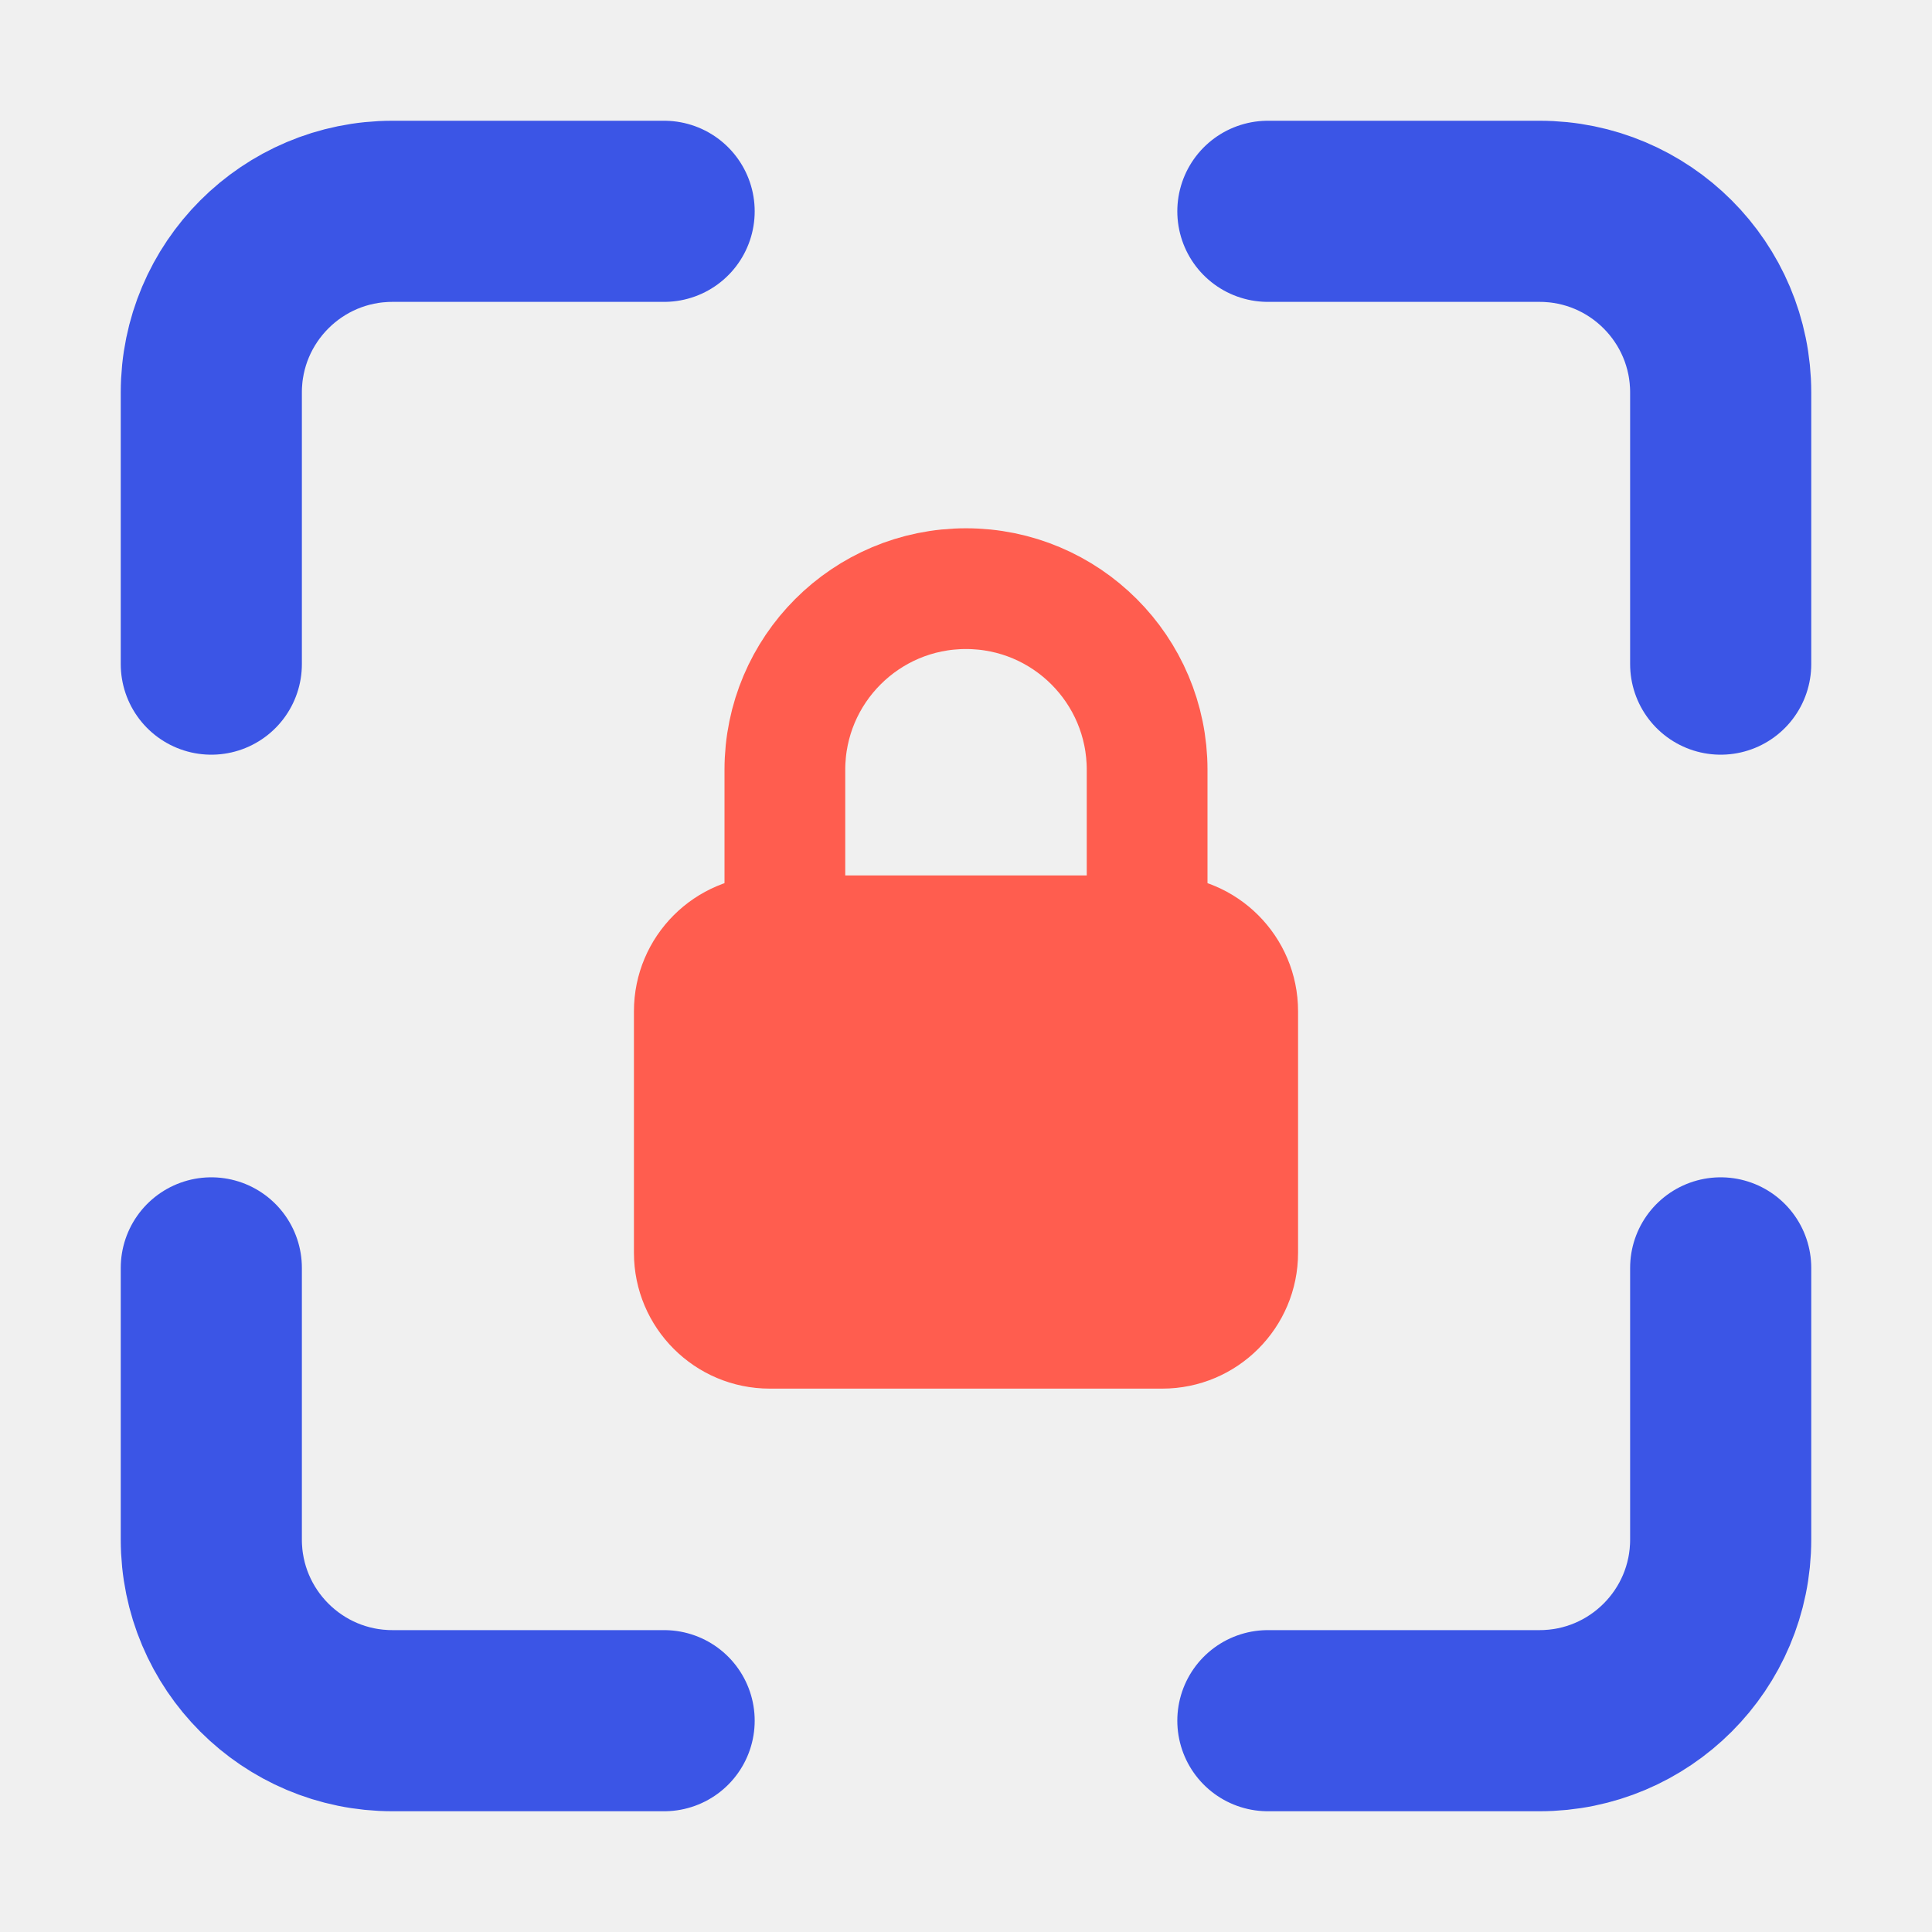
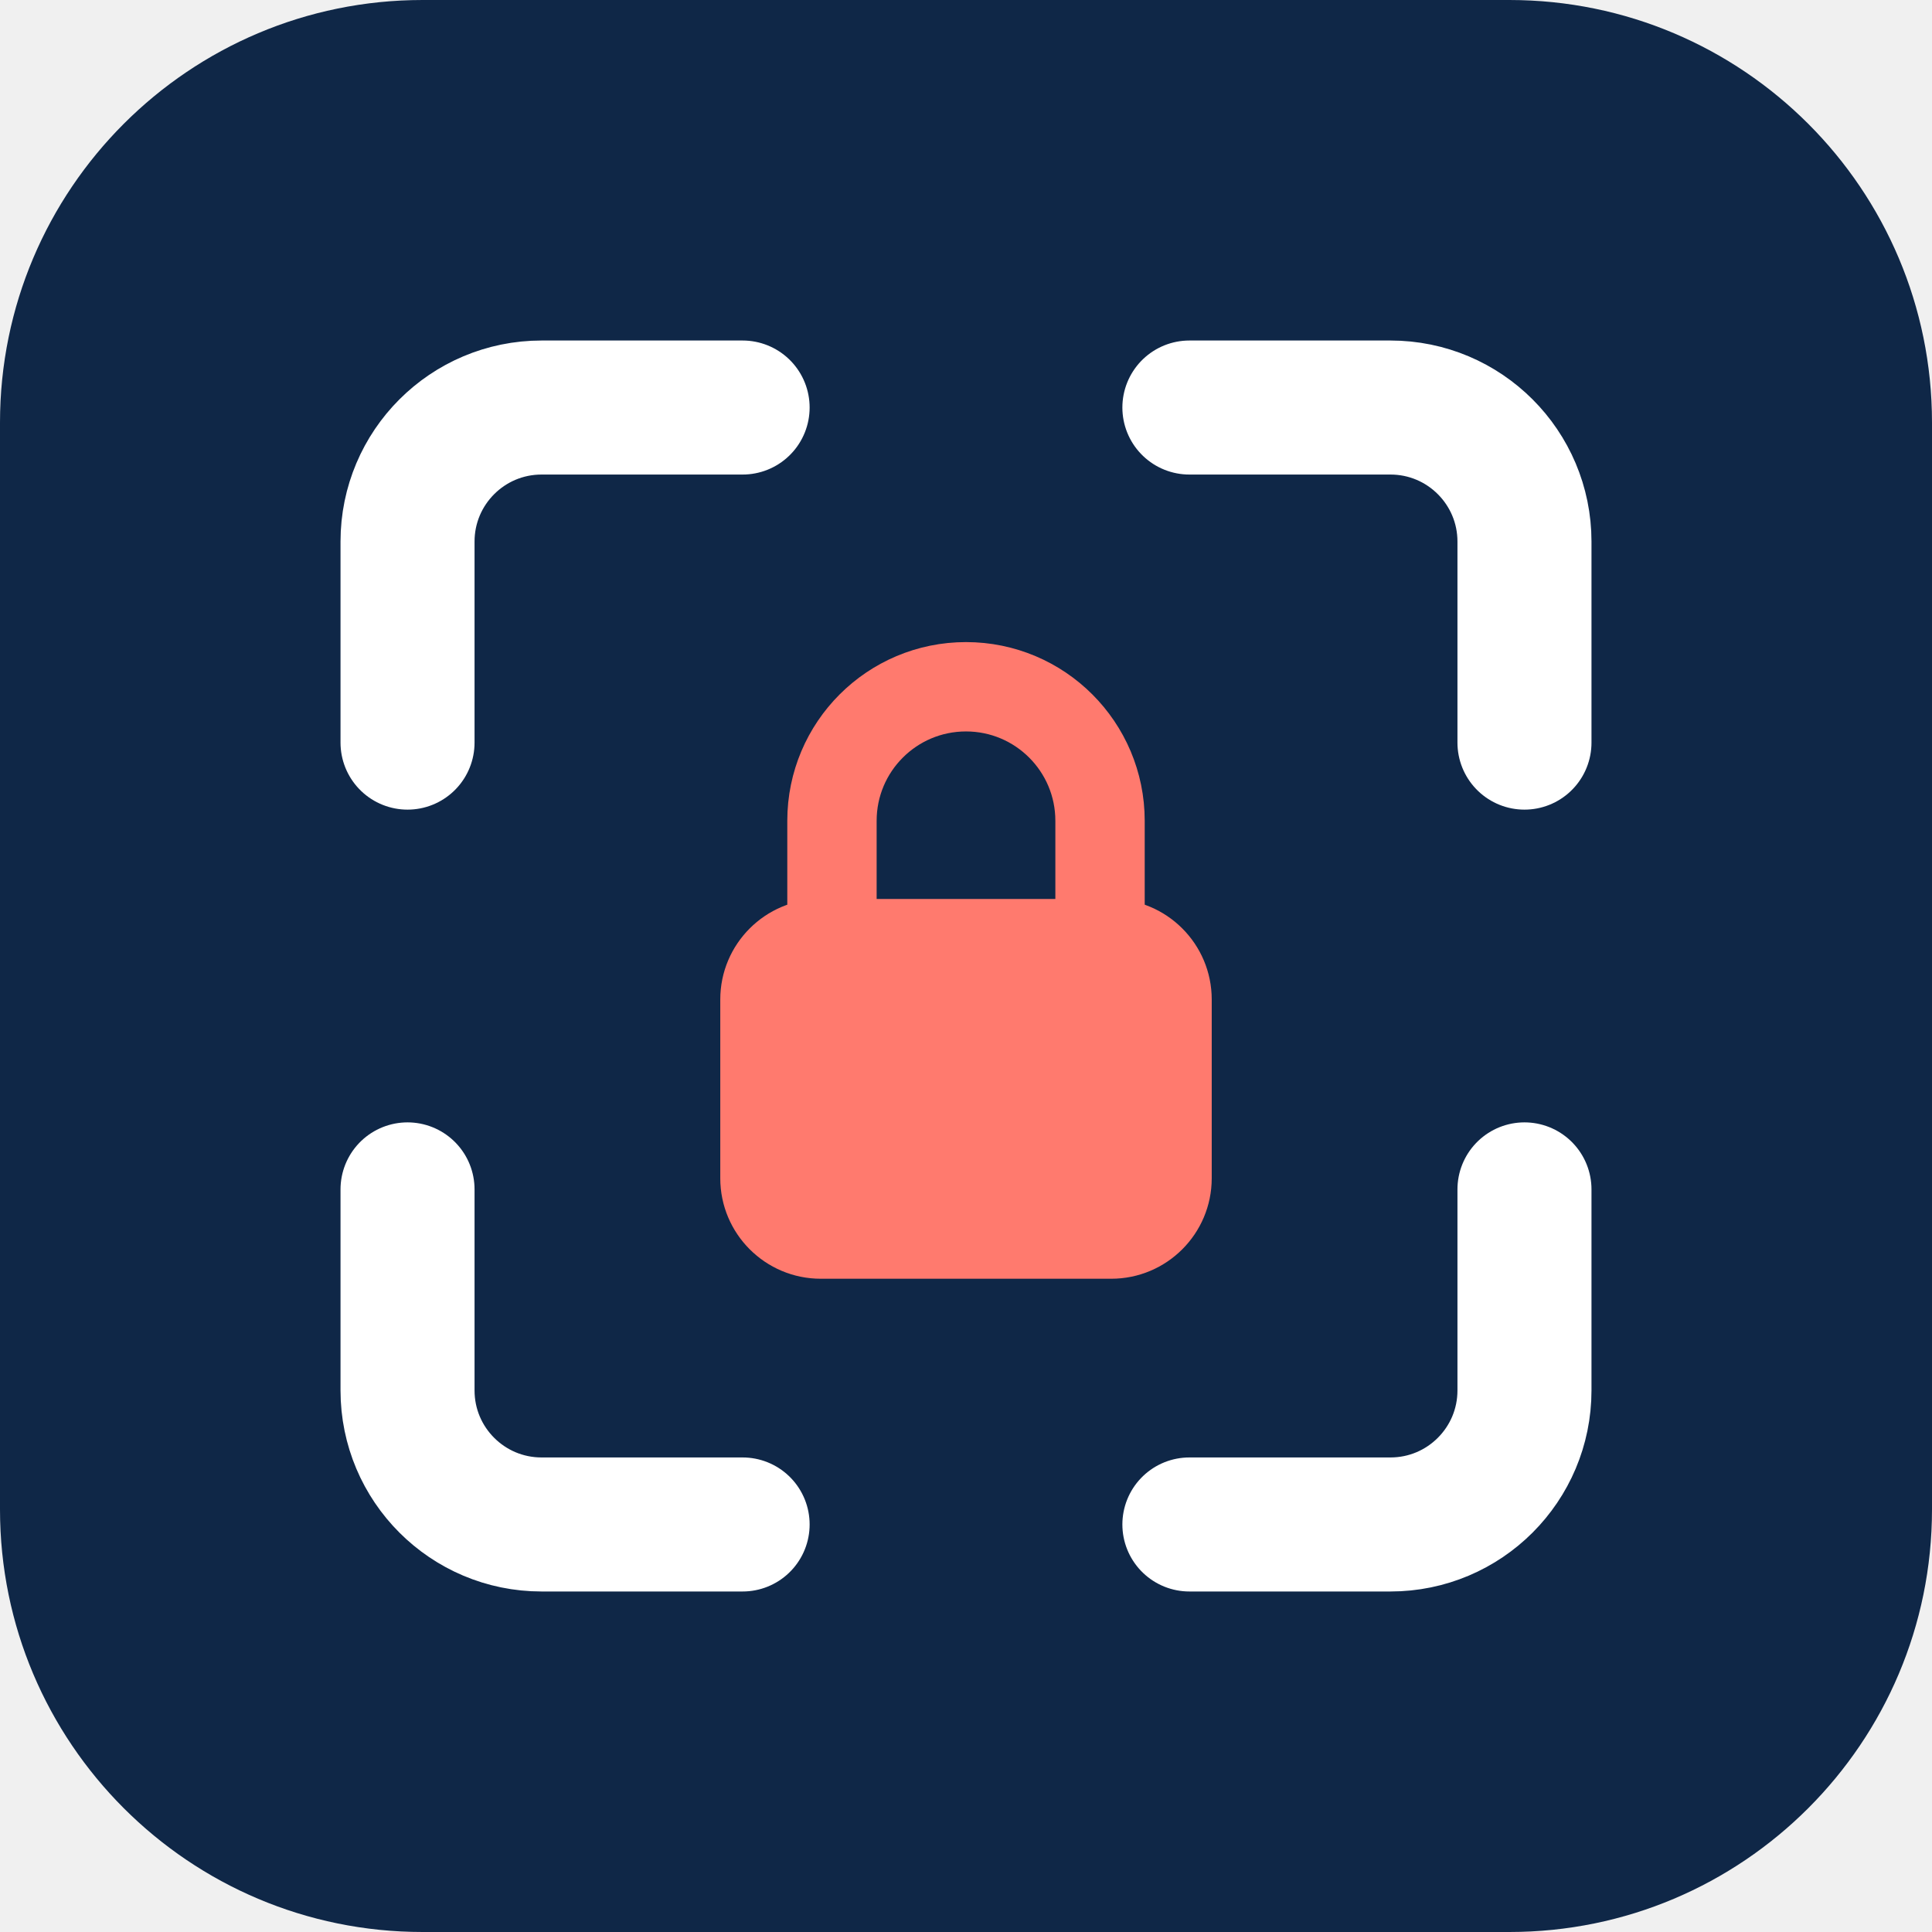
<svg xmlns="http://www.w3.org/2000/svg" viewBox="0 0 64 64">
-   <g fill="none" stroke="#3b55e6" stroke-width="6" stroke-linecap="round" stroke-linejoin="round">
-     <path d="M7 22V13a6 6 0 0 1 6-6h9M42 7h9a6 6 0 0 1 6 6v9M57 42v9a6 6 0 0 1-6 6h-9M22 57h-9a6 6 0 0 1-6-6v-9" />
+   <rect width="64" height="64" rx="14" fill="#0f2747" />
+   <g transform="translate(8.32 8.32) scale(0.74)">
+     <g fill="none" stroke="#ffffff" stroke-width="6" stroke-linecap="round" stroke-linejoin="round">
+       <path d="M7 22V13a6 6 0 0 1 6-6h9M42 7h9a6 6 0 0 1 6 6v9M57 42v9a6 6 0 0 1-6 6h-9M22 57h-9a6 6 0 0 1-6-6v-9" />
+     </g>
+     <path d="M26 30v-4.5a6 6 0 0 1 12 0V30" fill="none" stroke="#ff7a6e" stroke-width="4" stroke-linecap="round" />
+     <rect x="21" y="29" width="22" height="17" rx="4.5" fill="#ff7a6e" />
  </g>
-   <path d="M26 30v-4.5a6 6 0 0 1 12 0V30" fill="none" stroke="#ff5d4f" stroke-width="4" stroke-linecap="round" />
-   <rect x="21" y="29" width="22" height="17" rx="4.5" fill="#ff5d4f" />
</svg>
